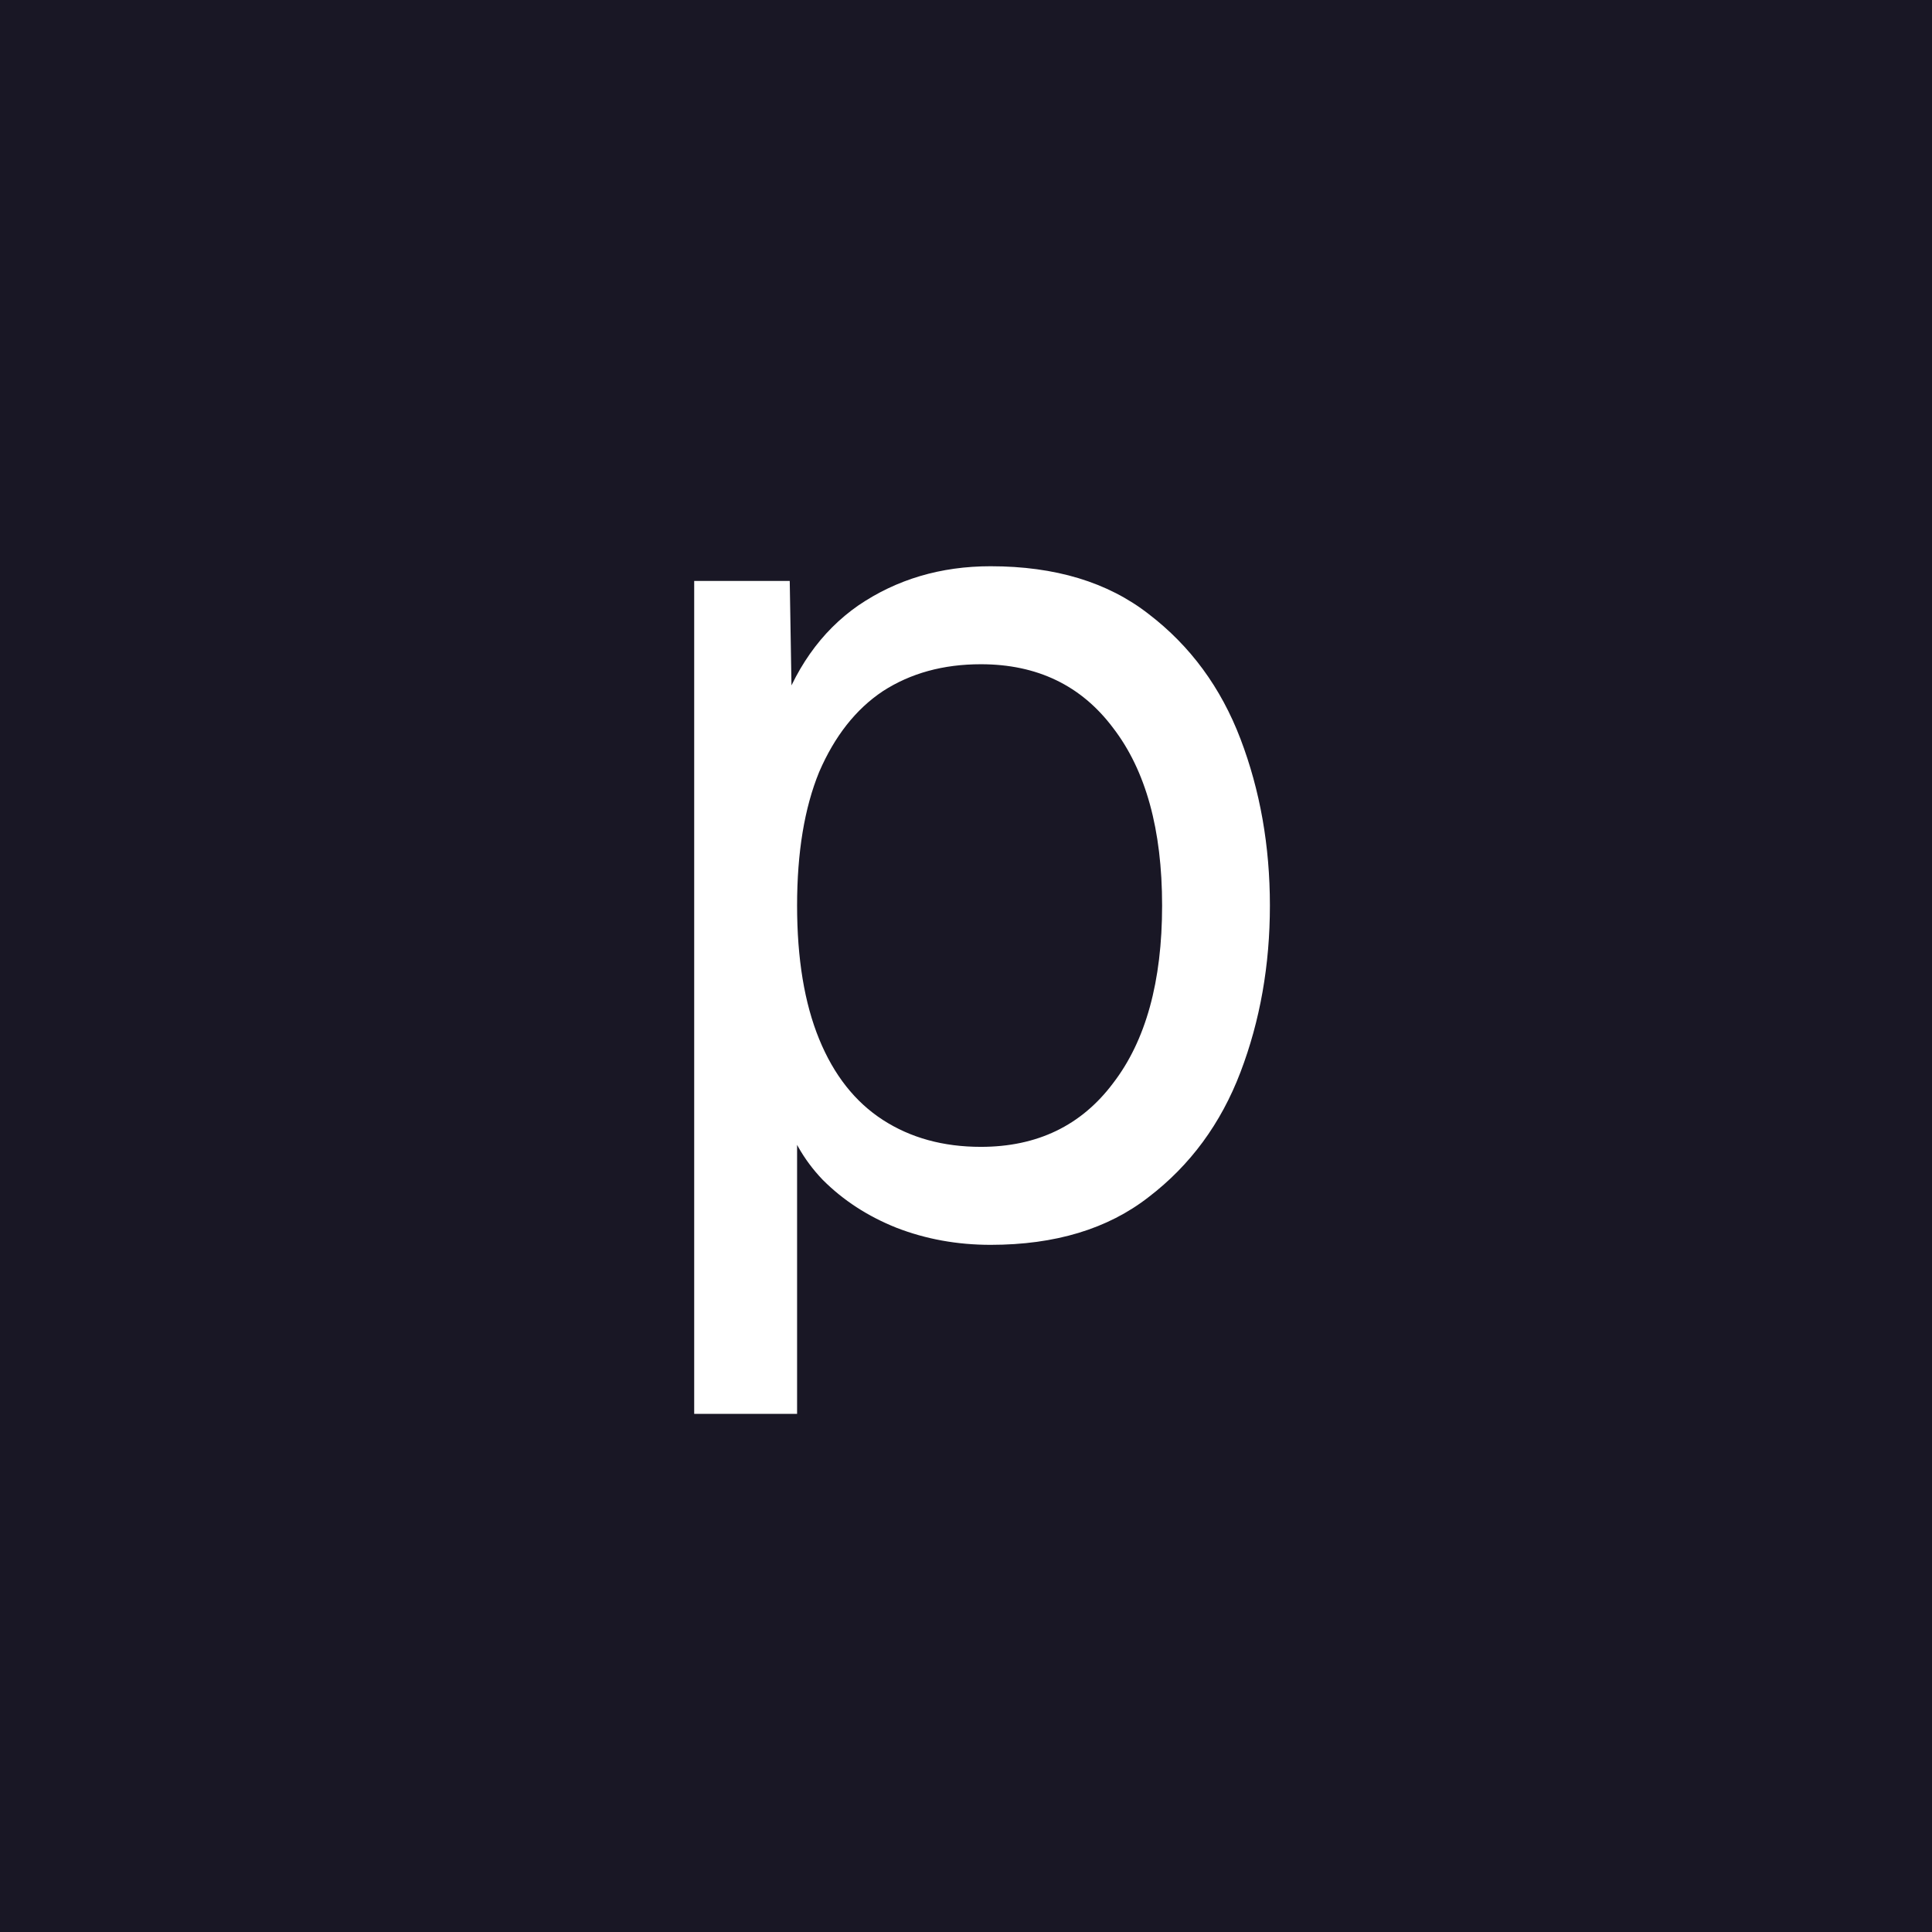
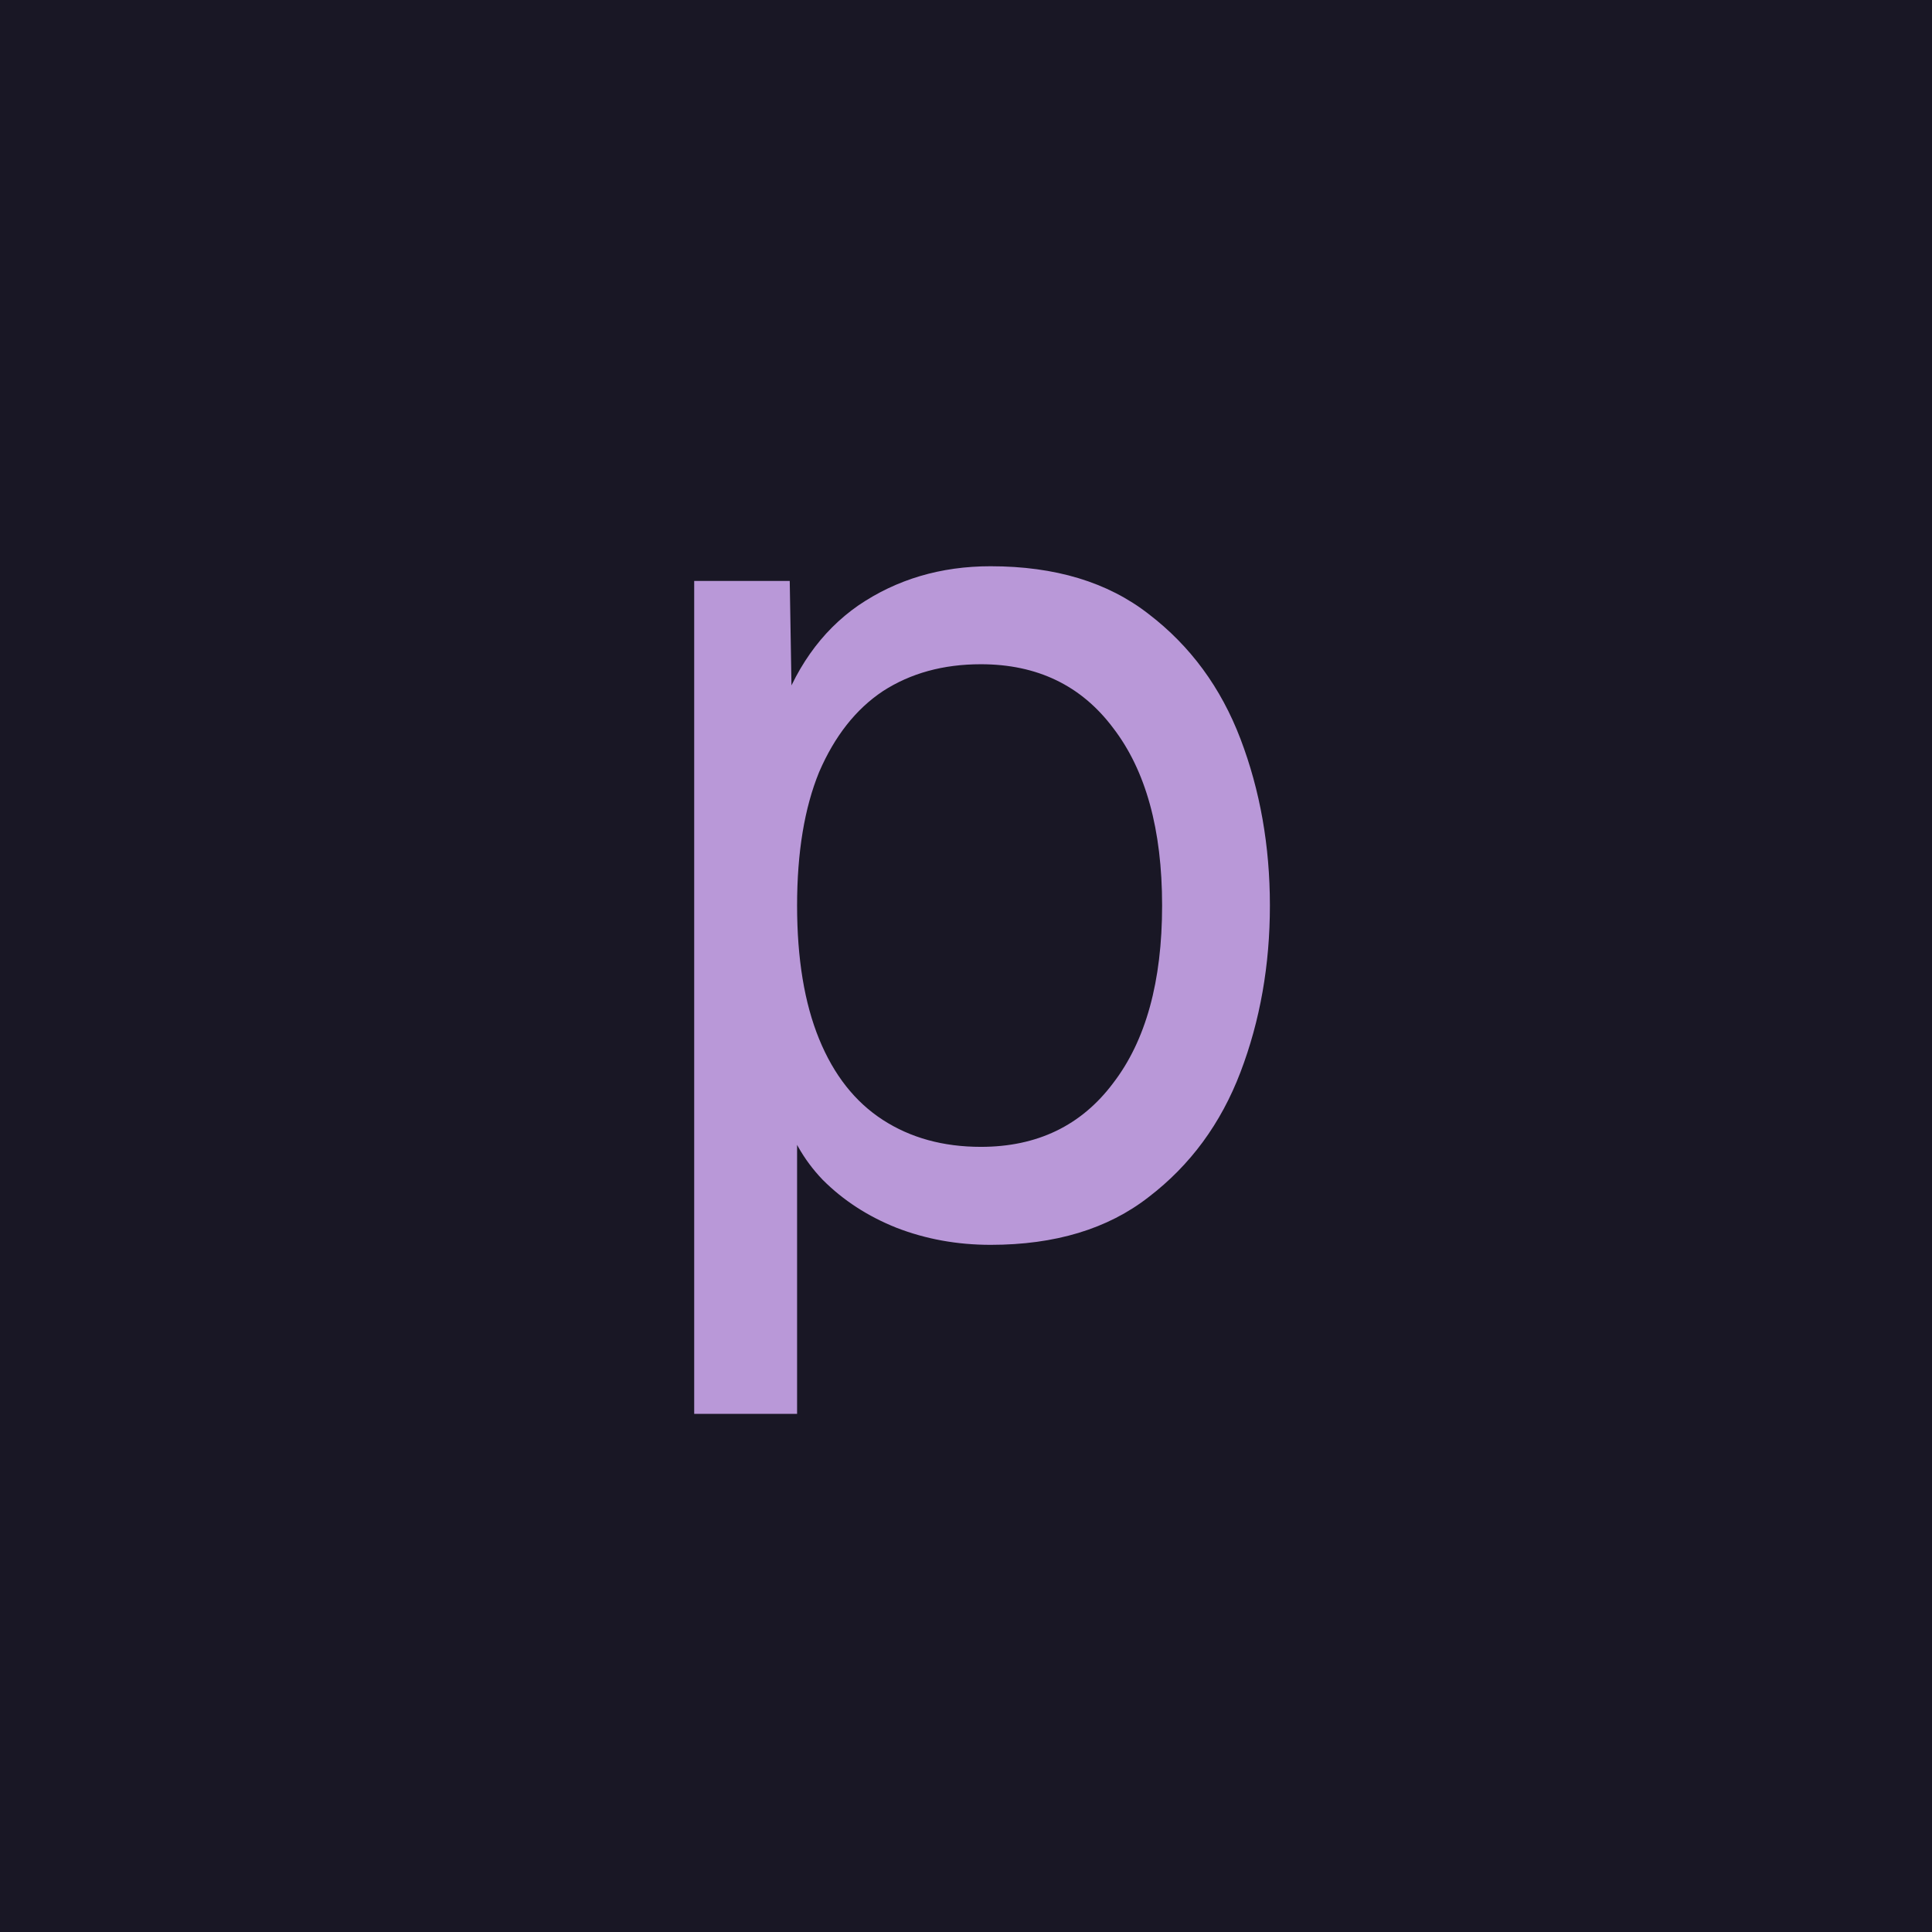
<svg xmlns="http://www.w3.org/2000/svg" width="512" height="512" viewBox="0 0 512 512" fill="none">
  <rect width="512" height="512" fill="#191725" />
-   <path d="M183.969 374.692V153.957H209.288L209.938 192.91L206.042 190.962C210.37 177.545 217.512 167.374 227.467 160.449C237.638 153.524 249.324 150.061 262.524 150.061C279.621 150.061 293.579 154.281 304.399 162.721C315.436 171.161 323.551 182.198 328.745 195.831C333.939 209.465 336.536 224.181 336.536 239.978C336.536 255.776 333.939 270.492 328.745 284.125C323.551 297.759 315.436 308.796 304.399 317.236C293.579 325.675 279.621 329.895 262.524 329.895C253.652 329.895 245.32 328.38 237.529 325.351C229.955 322.321 223.463 318.101 218.053 312.691C212.859 307.281 209.288 300.897 207.341 293.539L211.236 288.994V374.692H183.969ZM259.928 303.927C274.86 303.927 286.546 298.3 294.985 287.047C303.642 275.794 307.97 260.104 307.97 239.978C307.97 219.852 303.642 204.163 294.985 192.91C286.546 181.657 274.86 176.03 259.928 176.03C249.973 176.03 241.317 178.411 233.959 183.172C226.817 187.932 221.191 195.074 217.079 204.596C213.184 214.118 211.236 225.912 211.236 239.978C211.236 254.045 213.184 265.839 217.079 275.361C220.974 284.883 226.601 292.024 233.959 296.785C241.317 301.546 249.973 303.927 259.928 303.927Z" fill="white" />
+   <path d="M183.969 374.692V153.957H209.288L209.938 192.91L206.042 190.962C210.37 177.545 217.512 167.374 227.467 160.449C237.638 153.524 249.324 150.061 262.524 150.061C279.621 150.061 293.579 154.281 304.399 162.721C315.436 171.161 323.551 182.198 328.745 195.831C333.939 209.465 336.536 224.181 336.536 239.978C336.536 255.776 333.939 270.492 328.745 284.125C323.551 297.759 315.436 308.796 304.399 317.236C293.579 325.675 279.621 329.895 262.524 329.895C253.652 329.895 245.32 328.38 237.529 325.351C229.955 322.321 223.463 318.101 218.053 312.691C212.859 307.281 209.288 300.897 207.341 293.539L211.236 288.994V374.692H183.969ZM259.928 303.927C274.86 303.927 286.546 298.3 294.985 287.047C303.642 275.794 307.97 260.104 307.97 239.978C307.97 219.852 303.642 204.163 294.985 192.91C286.546 181.657 274.86 176.03 259.928 176.03C249.973 176.03 241.317 178.411 233.959 183.172C226.817 187.932 221.191 195.074 217.079 204.596C213.184 214.118 211.236 225.912 211.236 239.978C211.236 254.045 213.184 265.839 217.079 275.361C220.974 284.883 226.601 292.024 233.959 296.785C241.317 301.546 249.973 303.927 259.928 303.927Z" fill="#B998D8" />
</svg>
